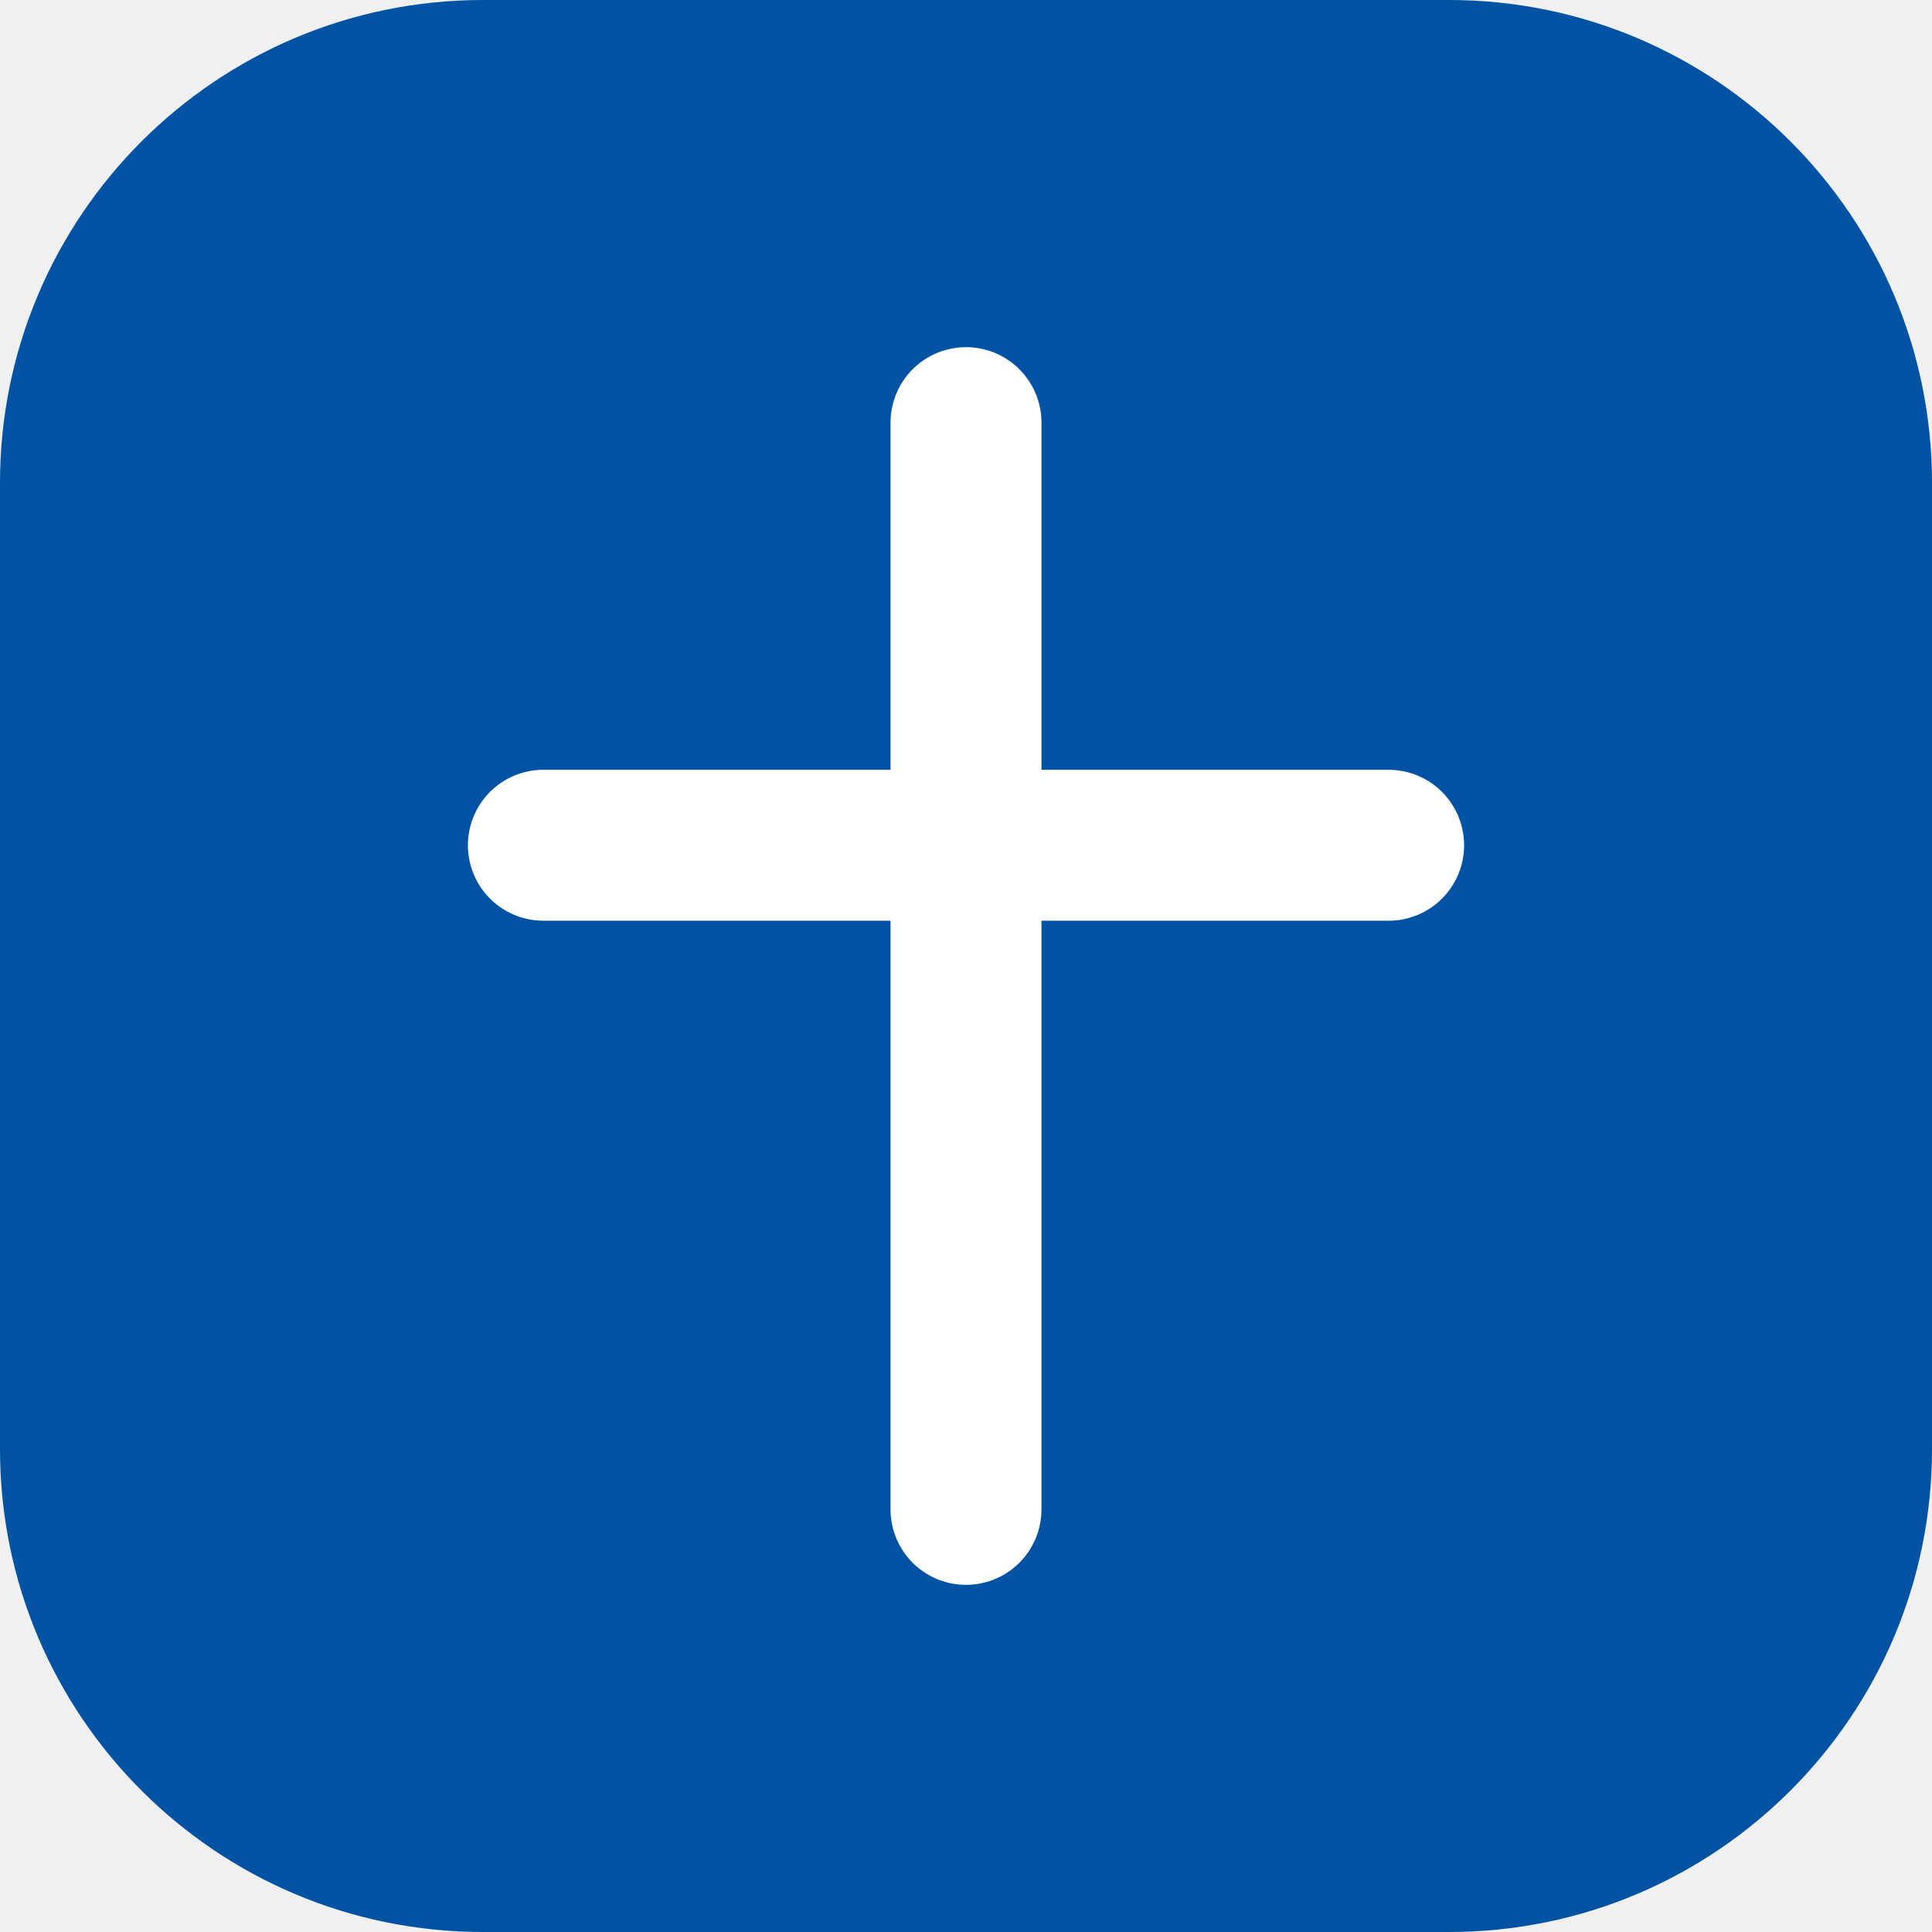
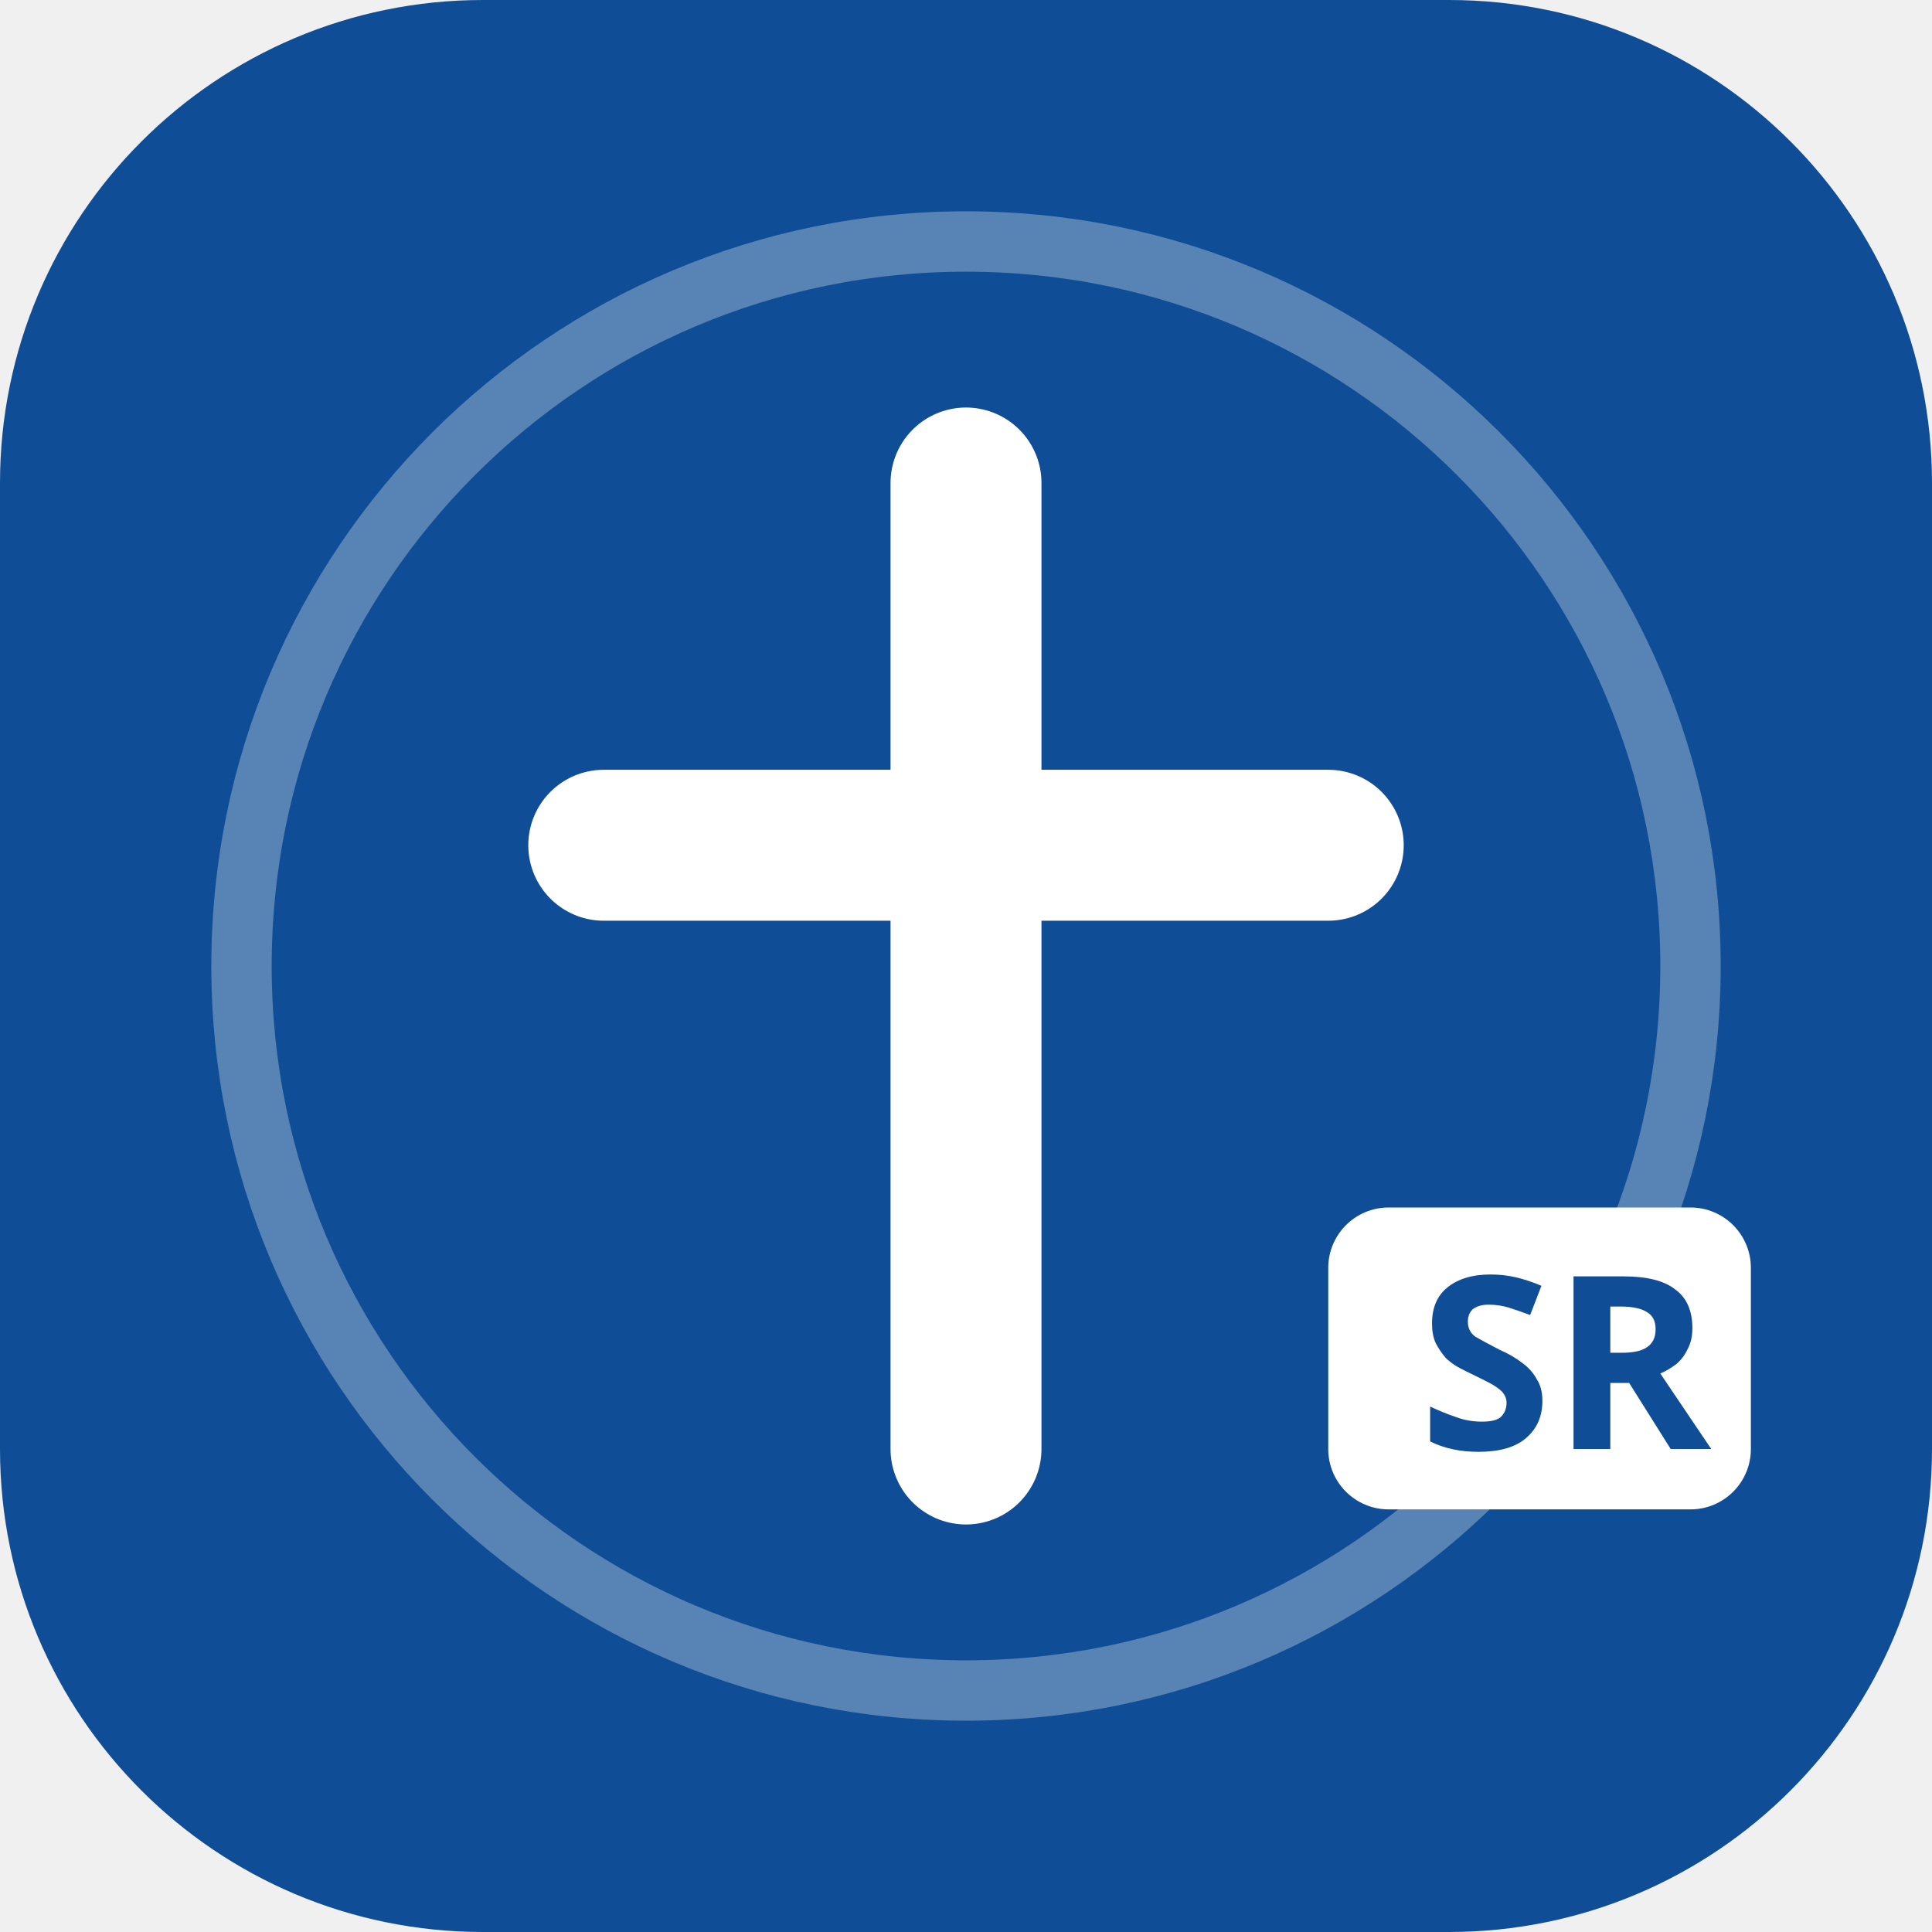
<svg xmlns="http://www.w3.org/2000/svg" viewBox="0 0 32 32" fill="none">
-   <rect width="32" height="32" rx="8" fill="#0052a3" />
-   <path d="M16 7v18M9 14h14" stroke="#fff" stroke-width="2.5" stroke-linecap="round" />
+   <rect width="32" height="32" rx="8" fill="#0f4e96" />
+   <circle cx="16" cy="16" r="12" stroke="rgba(255,255,255,0.3)" stroke-width="1" />
+   <path d="M16 8v16M10 14h12" stroke="#fff" stroke-width="2.5" stroke-linecap="round" />
+   <rect x="22" y="20" width="7" height="5" rx="1" fill="#fff" />
+   <text x="23.5" y="24" fill="#0f4e96" font-size="4" font-weight="800" font-family="system-ui">SR</text>
</svg>
